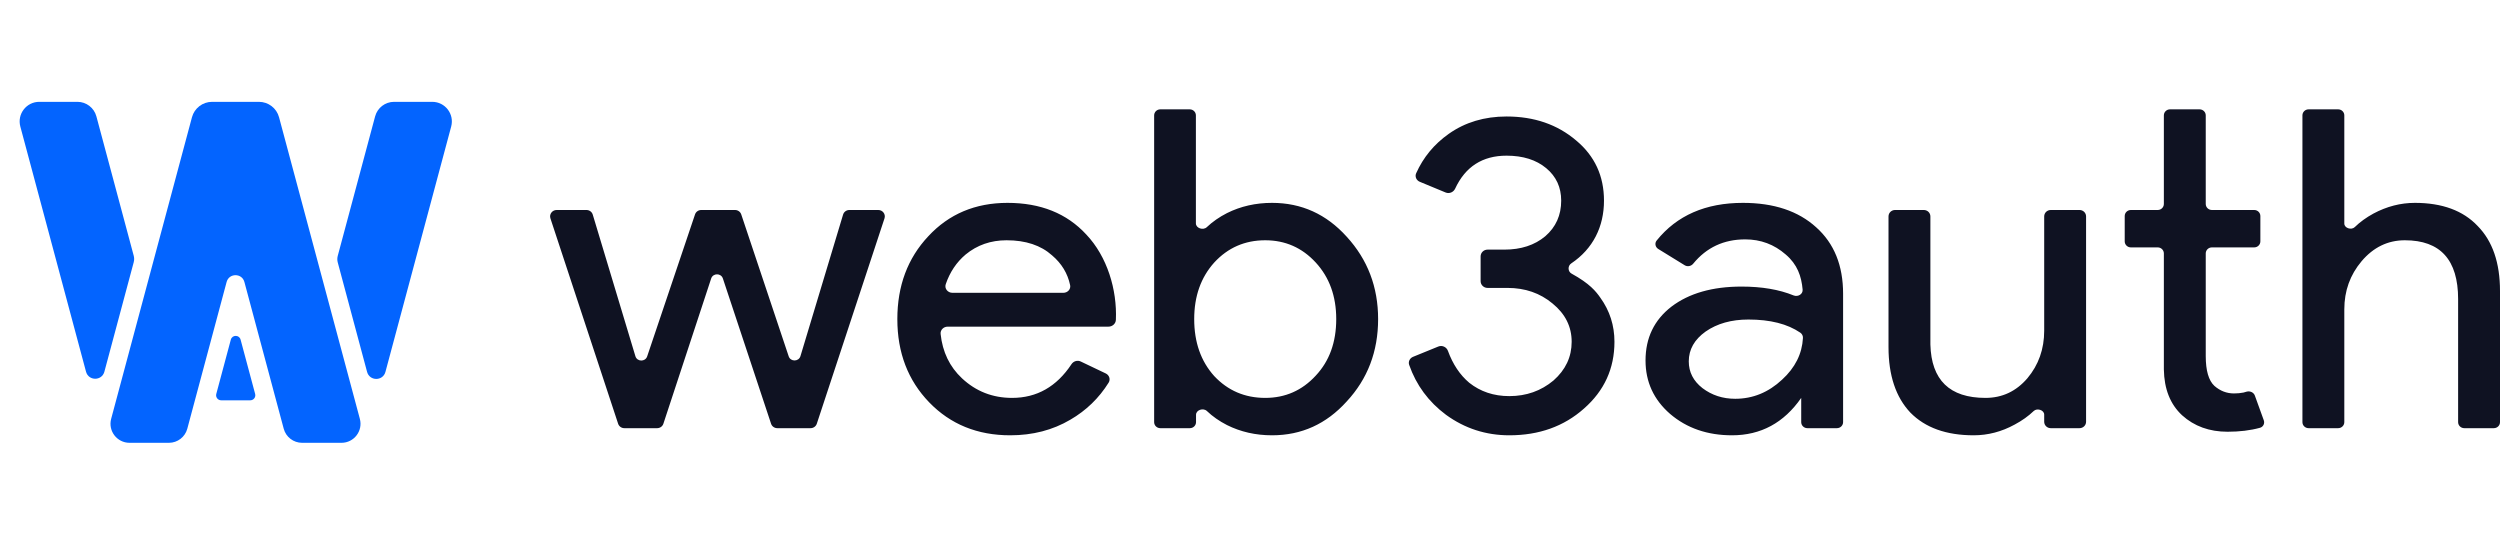
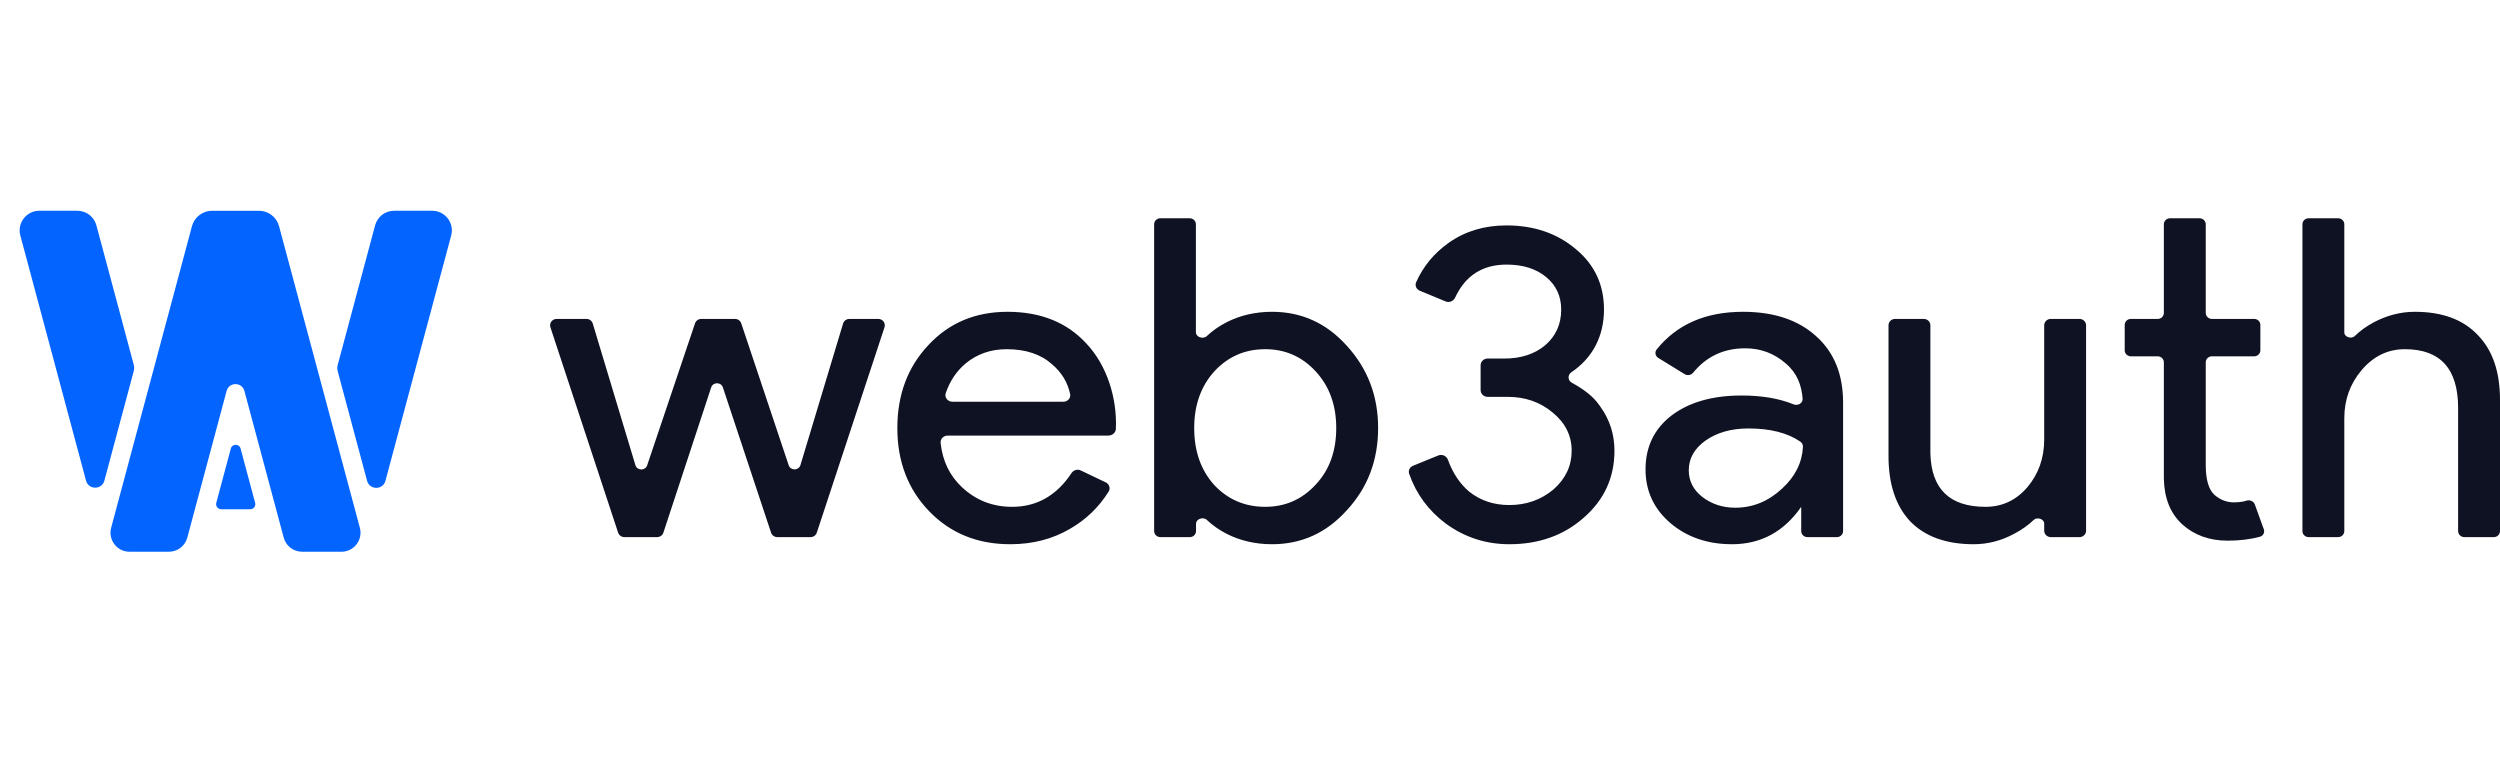
- <svg xmlns="http://www.w3.org/2000/svg" width="280" height="61" viewBox="0 0 509 96" fill="none">
+ <svg xmlns="http://www.w3.org/2000/svg" width="200" height="61" viewBox="0 0 509 96" fill="none">
  <path fill-rule="evenodd" clip-rule="evenodd" d="M44.035 72.762C43.859 73.416 44.352 74.058 45.029 74.058H50.954C51.63 74.058 52.123 73.416 51.948 72.762L48.985 61.705C48.713 60.688 47.27 60.688 46.997 61.705L44.035 72.762Z" fill="#0364FF" />
  <path fill-rule="evenodd" clip-rule="evenodd" d="M38.135 79.84C37.681 81.533 36.146 82.711 34.393 82.711H26.373C23.826 82.711 21.972 80.295 22.631 77.835L39.084 16.43C39.581 14.578 41.259 13.29 43.177 13.29H52.722C54.639 13.29 56.318 14.578 56.814 16.43L73.267 77.835C73.927 80.295 72.073 82.711 69.526 82.711H61.506C59.752 82.711 58.218 81.533 57.764 79.84L49.762 49.974C49.265 48.12 46.634 48.12 46.137 49.974L38.135 79.84Z" fill="#0364FF" />
  <path fill-rule="evenodd" clip-rule="evenodd" d="M78.477 68.269C77.965 70.182 75.249 70.182 74.736 68.269L68.763 45.976C68.647 45.545 68.647 45.091 68.763 44.66L76.375 16.25C76.843 14.504 78.426 13.289 80.234 13.289H88.003C90.63 13.289 92.541 15.781 91.862 18.318L78.477 68.269ZM27.227 45.939C27.343 45.508 27.343 45.054 27.227 44.623L19.625 16.25C19.157 14.504 17.574 13.289 15.767 13.289H7.997C5.37 13.289 3.459 15.781 4.138 18.318L17.513 68.231C18.025 70.145 20.741 70.145 21.254 68.231L27.227 45.939Z" fill="#0364FF" />
  <path fill-rule="evenodd" clip-rule="evenodd" d="M258.989 81.182C255.652 81.182 252.594 80.487 249.813 79.097C248.244 78.295 246.881 77.342 245.724 76.238C244.993 75.54 243.511 76.013 243.511 77.013V78.504C243.511 79.182 242.949 79.731 242.256 79.731H236.238C235.546 79.731 234.984 79.182 234.984 78.504V16.045C234.984 15.367 235.546 14.818 236.238 14.818H242.228C242.921 14.818 243.483 15.367 243.483 16.045V38.028C243.483 39.028 244.968 39.504 245.701 38.808C246.868 37.702 248.242 36.748 249.813 35.944C252.594 34.554 255.652 33.859 258.989 33.859C264.983 33.859 270.049 36.156 274.189 40.749C278.453 45.403 280.584 50.993 280.584 57.521C280.584 64.108 278.453 69.699 274.189 74.292C270.049 78.885 264.983 81.182 258.989 81.182ZM257.599 73.567C261.677 73.567 265.106 72.056 267.887 69.034C270.667 66.073 272.057 62.235 272.057 57.521C272.057 52.867 270.667 49.029 267.887 46.007C265.106 42.985 261.677 41.474 257.599 41.474C253.459 41.474 249.999 42.985 247.218 46.007C244.499 49.029 243.14 52.867 243.14 57.521C243.14 62.235 244.499 66.103 247.218 69.125C249.999 72.086 253.459 73.567 257.599 73.567ZM205.684 81.182C199.01 81.182 193.511 78.946 189.186 74.473C184.861 70.001 182.698 64.35 182.698 57.52C182.698 50.752 184.799 45.131 189 40.658C193.202 36.126 198.578 33.859 205.127 33.859C211.862 33.859 217.207 36.005 221.162 40.296C225.423 44.785 227.461 51.536 227.194 57.678C227.16 58.465 226.48 59.062 225.674 59.062H192.942C192.103 59.062 191.423 59.741 191.51 60.557C191.9 64.223 193.35 67.23 195.859 69.578C198.701 72.237 202.1 73.567 206.054 73.567C211.099 73.567 215.134 71.277 218.158 66.699C218.562 66.087 219.366 65.838 220.036 66.157L225.131 68.588C225.849 68.931 226.137 69.79 225.721 70.458C223.751 73.616 221.15 76.133 217.918 78.009C214.334 80.124 210.256 81.182 205.684 81.182ZM192.552 50.421C192.251 51.306 192.963 52.172 193.916 52.172H216.492C217.361 52.172 218.055 51.444 217.879 50.612C217.373 48.222 216.15 46.204 214.21 44.557C211.924 42.502 208.835 41.474 204.942 41.474C201.729 41.474 198.949 42.441 196.601 44.375C194.739 45.95 193.39 47.965 192.552 50.421ZM180.084 37.014C180.361 36.172 179.72 35.31 178.815 35.31H172.93C172.339 35.31 171.819 35.69 171.652 36.245L162.972 65.064C162.624 66.22 160.959 66.244 160.576 65.099L150.917 36.208C150.737 35.672 150.226 35.31 149.65 35.31H142.775C142.2 35.31 141.689 35.671 141.509 36.205L131.763 65.118C131.377 66.261 129.715 66.235 129.368 65.081L120.683 36.245C120.516 35.69 119.995 35.31 119.404 35.31H113.334C112.43 35.31 111.788 36.172 112.065 37.014L125.85 78.828C126.027 79.366 126.54 79.731 127.118 79.731H133.796C134.375 79.731 134.887 79.366 135.065 78.827L144.793 49.26C145.165 48.126 146.804 48.124 147.18 49.257L156.99 78.83C157.169 79.368 157.681 79.731 158.258 79.731H165.031C165.609 79.731 166.122 79.366 166.3 78.828L180.084 37.014ZM444.27 77.103C446.741 79.339 449.831 80.457 453.538 80.457C455.992 80.457 458.191 80.188 460.137 79.65C460.801 79.467 461.138 78.765 460.908 78.129L459.088 73.096C458.844 72.421 458.064 72.095 457.366 72.311C457.177 72.37 456.982 72.426 456.782 72.479C456.164 72.6 455.515 72.66 454.836 72.66C453.353 72.66 452.024 72.147 450.85 71.119C449.676 70.031 449.089 68.007 449.089 65.045V44.152C449.089 43.474 449.651 42.925 450.344 42.925H458.957C459.65 42.925 460.211 42.375 460.211 41.698V36.537C460.211 35.859 459.65 35.31 458.957 35.31H450.344C449.651 35.31 449.089 34.76 449.089 34.082V16.045C449.089 15.367 448.528 14.818 447.835 14.818H441.817C441.124 14.818 440.562 15.367 440.562 16.045V34.082C440.562 34.76 440.001 35.31 439.308 35.31H433.846C433.153 35.31 432.592 35.859 432.592 36.537V41.698C432.592 42.375 433.153 42.925 433.846 42.925H439.308C440.001 42.925 440.562 43.474 440.562 44.152V67.765C440.624 71.754 441.86 74.866 444.27 77.103ZM322.494 75.743C326.633 72.116 328.703 67.584 328.703 62.144C328.703 58.82 327.746 55.828 325.83 53.169C324.949 51.905 323.683 50.297 319.968 48.261C319.183 47.83 319.163 46.684 319.905 46.186C324.349 43.207 326.572 38.696 326.572 33.406C326.572 28.389 324.687 24.31 320.918 21.167C317.087 17.903 312.36 16.272 306.737 16.272C302.227 16.272 298.303 17.45 294.966 19.807C291.993 21.907 289.781 24.584 288.328 27.836C288.027 28.51 288.373 29.279 289.065 29.566L294.334 31.749C295.08 32.058 295.933 31.686 296.267 30.965C298.343 26.488 301.833 24.249 306.737 24.249C310.074 24.249 312.762 25.096 314.801 26.788C316.84 28.48 317.859 30.686 317.859 33.406C317.859 36.367 316.778 38.785 314.615 40.658C312.453 42.471 309.672 43.378 306.274 43.378H302.866C302.086 43.378 301.454 43.996 301.454 44.759V49.794C301.454 50.556 302.086 51.175 302.866 51.175H306.923C310.506 51.175 313.565 52.232 316.098 54.348C318.693 56.463 319.991 59.062 319.991 62.144C319.991 65.226 318.755 67.856 316.284 70.031C313.75 72.147 310.754 73.204 307.293 73.204C304.142 73.204 301.423 72.298 299.137 70.484C297.244 68.89 295.798 66.726 294.8 63.992C294.515 63.212 293.629 62.788 292.847 63.106L287.692 65.207C287.031 65.477 286.676 66.189 286.908 66.852C288.349 70.972 290.85 74.358 294.41 77.012C298.241 79.792 302.536 81.182 307.293 81.182C313.349 81.182 318.415 79.369 322.494 75.743ZM343.834 66.133C343.834 63.715 344.977 61.691 347.263 60.059C349.611 58.427 352.515 57.611 355.976 57.611C360.415 57.611 363.939 58.506 366.55 60.294C366.903 60.537 367.102 60.94 367.08 61.362C366.91 64.588 365.494 67.418 362.834 69.85C360.054 72.449 356.871 73.748 353.288 73.748C350.754 73.748 348.53 73.023 346.614 71.572C344.761 70.122 343.834 68.309 343.834 66.133ZM369.785 38.845C366.14 35.521 361.166 33.859 354.863 33.859C347.265 33.859 341.409 36.416 337.295 41.528C336.852 42.079 337.019 42.874 337.625 43.248L343.003 46.56C343.571 46.91 344.317 46.756 344.736 46.243C347.436 42.943 350.966 41.293 355.327 41.293C358.478 41.293 361.228 42.32 363.576 44.375C365.939 46.382 366.775 48.795 367.015 51.52C367.097 52.456 366.052 53.062 365.165 52.7C362.23 51.502 358.704 50.903 354.585 50.903C348.654 50.903 343.896 52.263 340.312 54.982C336.79 57.702 335.029 61.358 335.029 65.952C335.029 70.303 336.697 73.93 340.034 76.831C343.432 79.731 347.634 81.182 352.639 81.182C358.509 81.182 363.205 78.644 366.727 73.567V78.504C366.727 79.182 367.289 79.731 367.981 79.731H373.999C374.692 79.731 375.254 79.182 375.254 78.504V52.353C375.254 46.611 373.431 42.109 369.785 38.845ZM424.725 78.428C424.725 79.148 424.128 79.731 423.392 79.731H417.531C416.795 79.731 416.198 79.148 416.198 78.428V76.971C416.198 76.032 414.745 75.581 414.06 76.24C412.986 77.275 411.69 78.197 410.174 79.006C407.517 80.457 404.736 81.182 401.832 81.182C396.271 81.182 391.977 79.641 388.949 76.558C385.983 73.416 384.5 68.974 384.5 63.232V36.614C384.5 35.893 385.097 35.31 385.833 35.31H391.694C392.431 35.31 393.027 35.893 393.027 36.614V62.688C393.213 69.941 396.951 73.567 404.242 73.567C407.64 73.567 410.483 72.237 412.769 69.578C415.055 66.858 416.198 63.625 416.198 59.878V36.614C416.198 35.893 416.795 35.31 417.531 35.31H423.392C424.128 35.31 424.725 35.893 424.725 36.614V78.428ZM468.775 16.045C468.775 15.367 469.337 14.818 470.03 14.818H476.048C476.74 14.818 477.302 15.367 477.302 16.045V38.07C477.302 39.009 478.75 39.456 479.43 38.793C480.488 37.761 481.756 36.842 483.234 36.035C485.953 34.584 488.764 33.859 491.668 33.859C497.229 33.859 501.493 35.431 504.458 38.573C507.486 41.656 509 46.068 509 51.809V78.504C509 79.182 508.438 79.731 507.745 79.731H501.728C501.035 79.731 500.473 79.182 500.473 78.504V53.441C500.473 45.463 496.858 41.474 489.629 41.474C486.169 41.474 483.234 42.895 480.824 45.735C478.476 48.515 477.302 51.779 477.302 55.526V78.504C477.302 79.182 476.74 79.731 476.048 79.731H470.03C469.337 79.731 468.775 79.182 468.775 78.504V16.045Z" fill="#0F1222" />
</svg>
